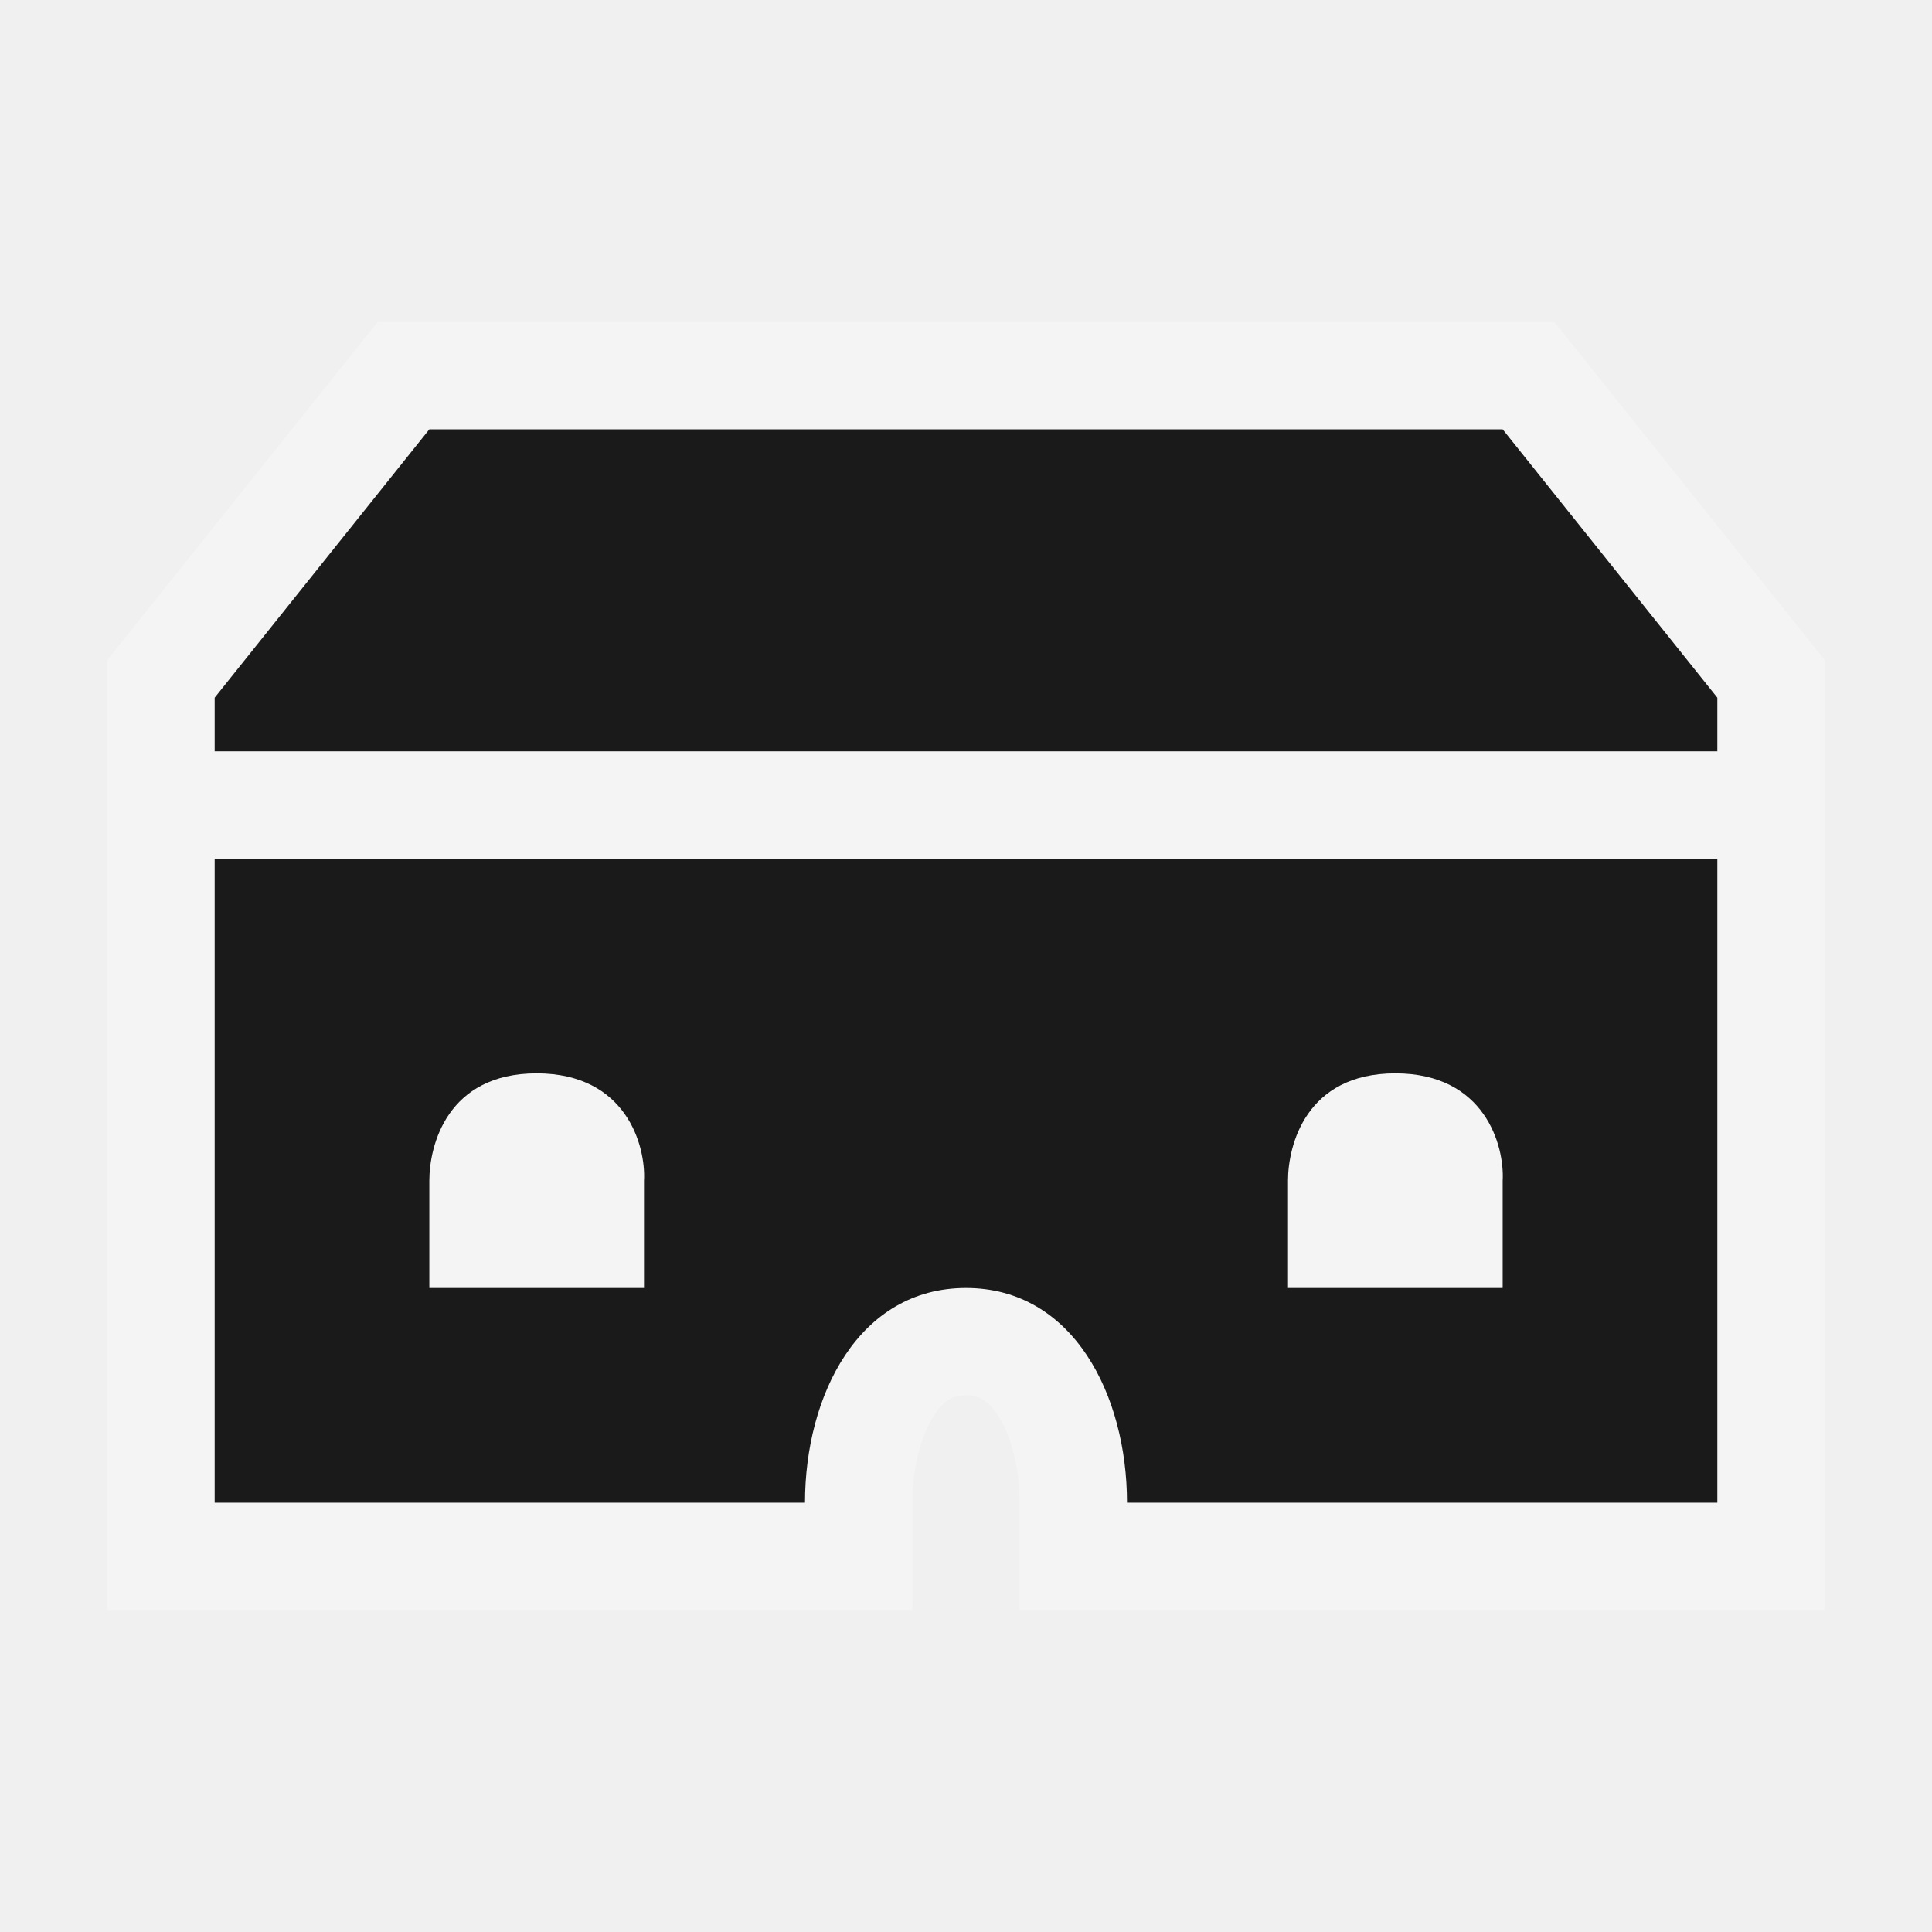
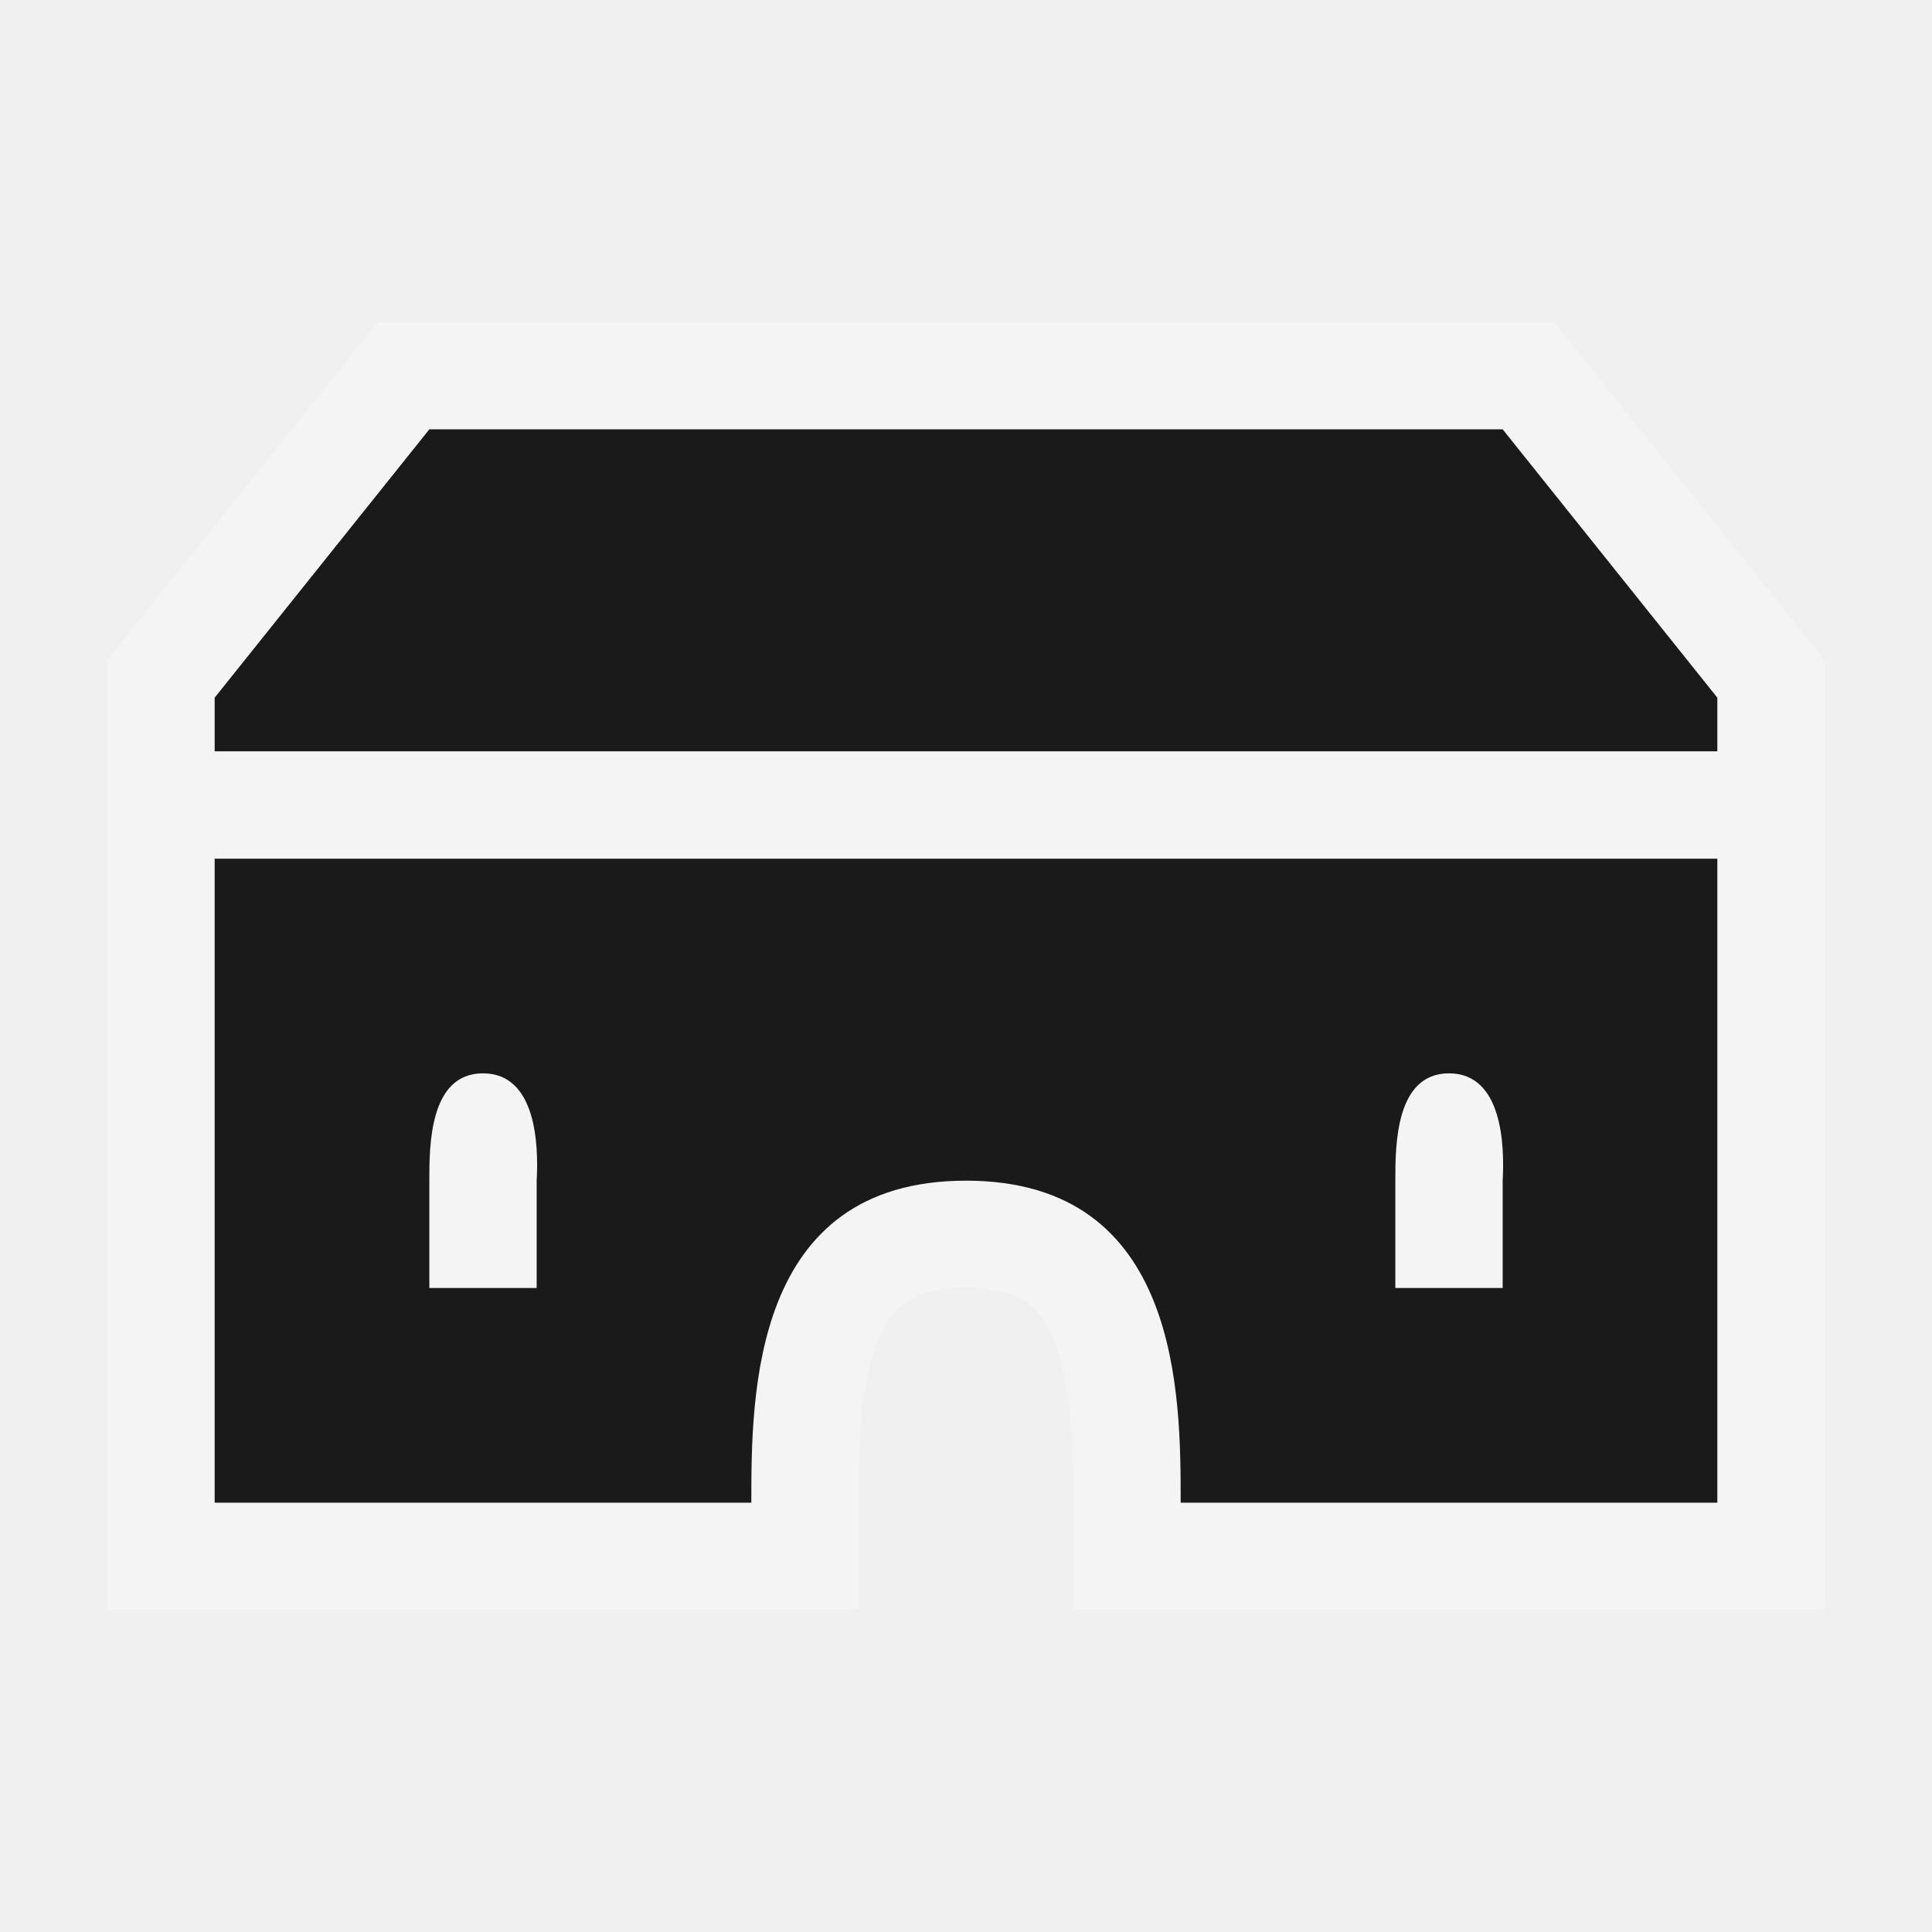
<svg xmlns="http://www.w3.org/2000/svg" version="1.1" width="100%" height="100%" viewBox="0 0 18 18" id="svg2">
  <defs id="defs6" />
  <rect width="18" height="18" x="0" y="0" id="canvas" style="fill:none;stroke:none;visibility:hidden" />
  <g id="castle-manor">
-     <path d="M 4,4 2,6.5 2,7 16,7 16,6.5 14,4 4,4 z m -2,4 0,6 5.5,0 c 0,-1 0.5,-2 1.5,-2 1,0 1.5,1 1.5,2 L 16,14 16,8 2,8 z m 3,2 c 0.836,0 1.018,0.676 1,1 l 0,1 -2,0 0,-1 c 0,-0.325 0.164,-1 1,-1 z m 8,0 c 0.836,0 1.018,0.676 1,1 l 0,1 -2,0 0,-1 c 0,-0.325 0.164,-1 1,-1 z" id="halo" style="opacity:0.3;fill:#ffffff;fill-opacity:1;stroke:#ffffff;stroke-width:2;stroke-miterlimit:4;stroke-opacity:1;stroke-dasharray:none" />
-     <path d="M 4,4 2,6.5 2,7 16,7 16,6.5 14,4 4,4 z m -2,4 0,6 5.5,0 c 0,-1 0.5,-2 1.5,-2 1,0 1.5,1 1.5,2 L 16,14 16,8 2,8 z m 3,2 c 0.836,0 1.018,0.676 1,1 l 0,1 -2,0 0,-1 c 0,-0.325 0.164,-1 1,-1 z m 8,0 c 0.836,0 1.018,0.676 1,1 l 0,1 -2,0 0,-1 c 0,-0.325 0.164,-1 1,-1 z" id="icon" style="fill:#1a1a1a;fill-opacity:1;stroke:none" />
+     <path d="M 4,4 2,6.5 2,7 16,7 16,6.5 14,4 z m -2,4 0,6 5,0 c 0,-1 0,-3 2,-3 2,0 2,2 2,3 l 5,0 0,-6 z m 2.5,2 C 5,10 5.018,10.676 5,11 l 0,1 -1,0 0,-1 c 0,-0.325 0,-1 0.5,-1 z m 9,0 c 0.5,0 0.518,0.676 0.5,1 l 0,1 -1,0 0,-1 c 0,-0.325 0,-1 0.5,-1 z" id="halo" style="opacity:0.3;fill:#ffffff;fill-opacity:1;stroke:#ffffff;stroke-width:2;stroke-miterlimit:4;stroke-opacity:1;stroke-dasharray:none" />
+     <path d="M 4,4 2,6.5 2,7 16,7 16,6.5 14,4 z m -2,4 0,6 5,0 c 0,-1 0,-3 2,-3 2,0 2,2 2,3 l 5,0 0,-6 z m 2.5,2 C 5,10 5.018,10.676 5,11 l 0,1 -1,0 0,-1 c 0,-0.325 0,-1 0.5,-1 z m 9,0 c 0.5,0 0.518,0.676 0.5,1 l 0,1 -1,0 0,-1 c 0,-0.325 0,-1 0.5,-1 z" id="icon" style="fill:#1a1a1a;fill-opacity:1;stroke:none" />
  </g>
</svg>
